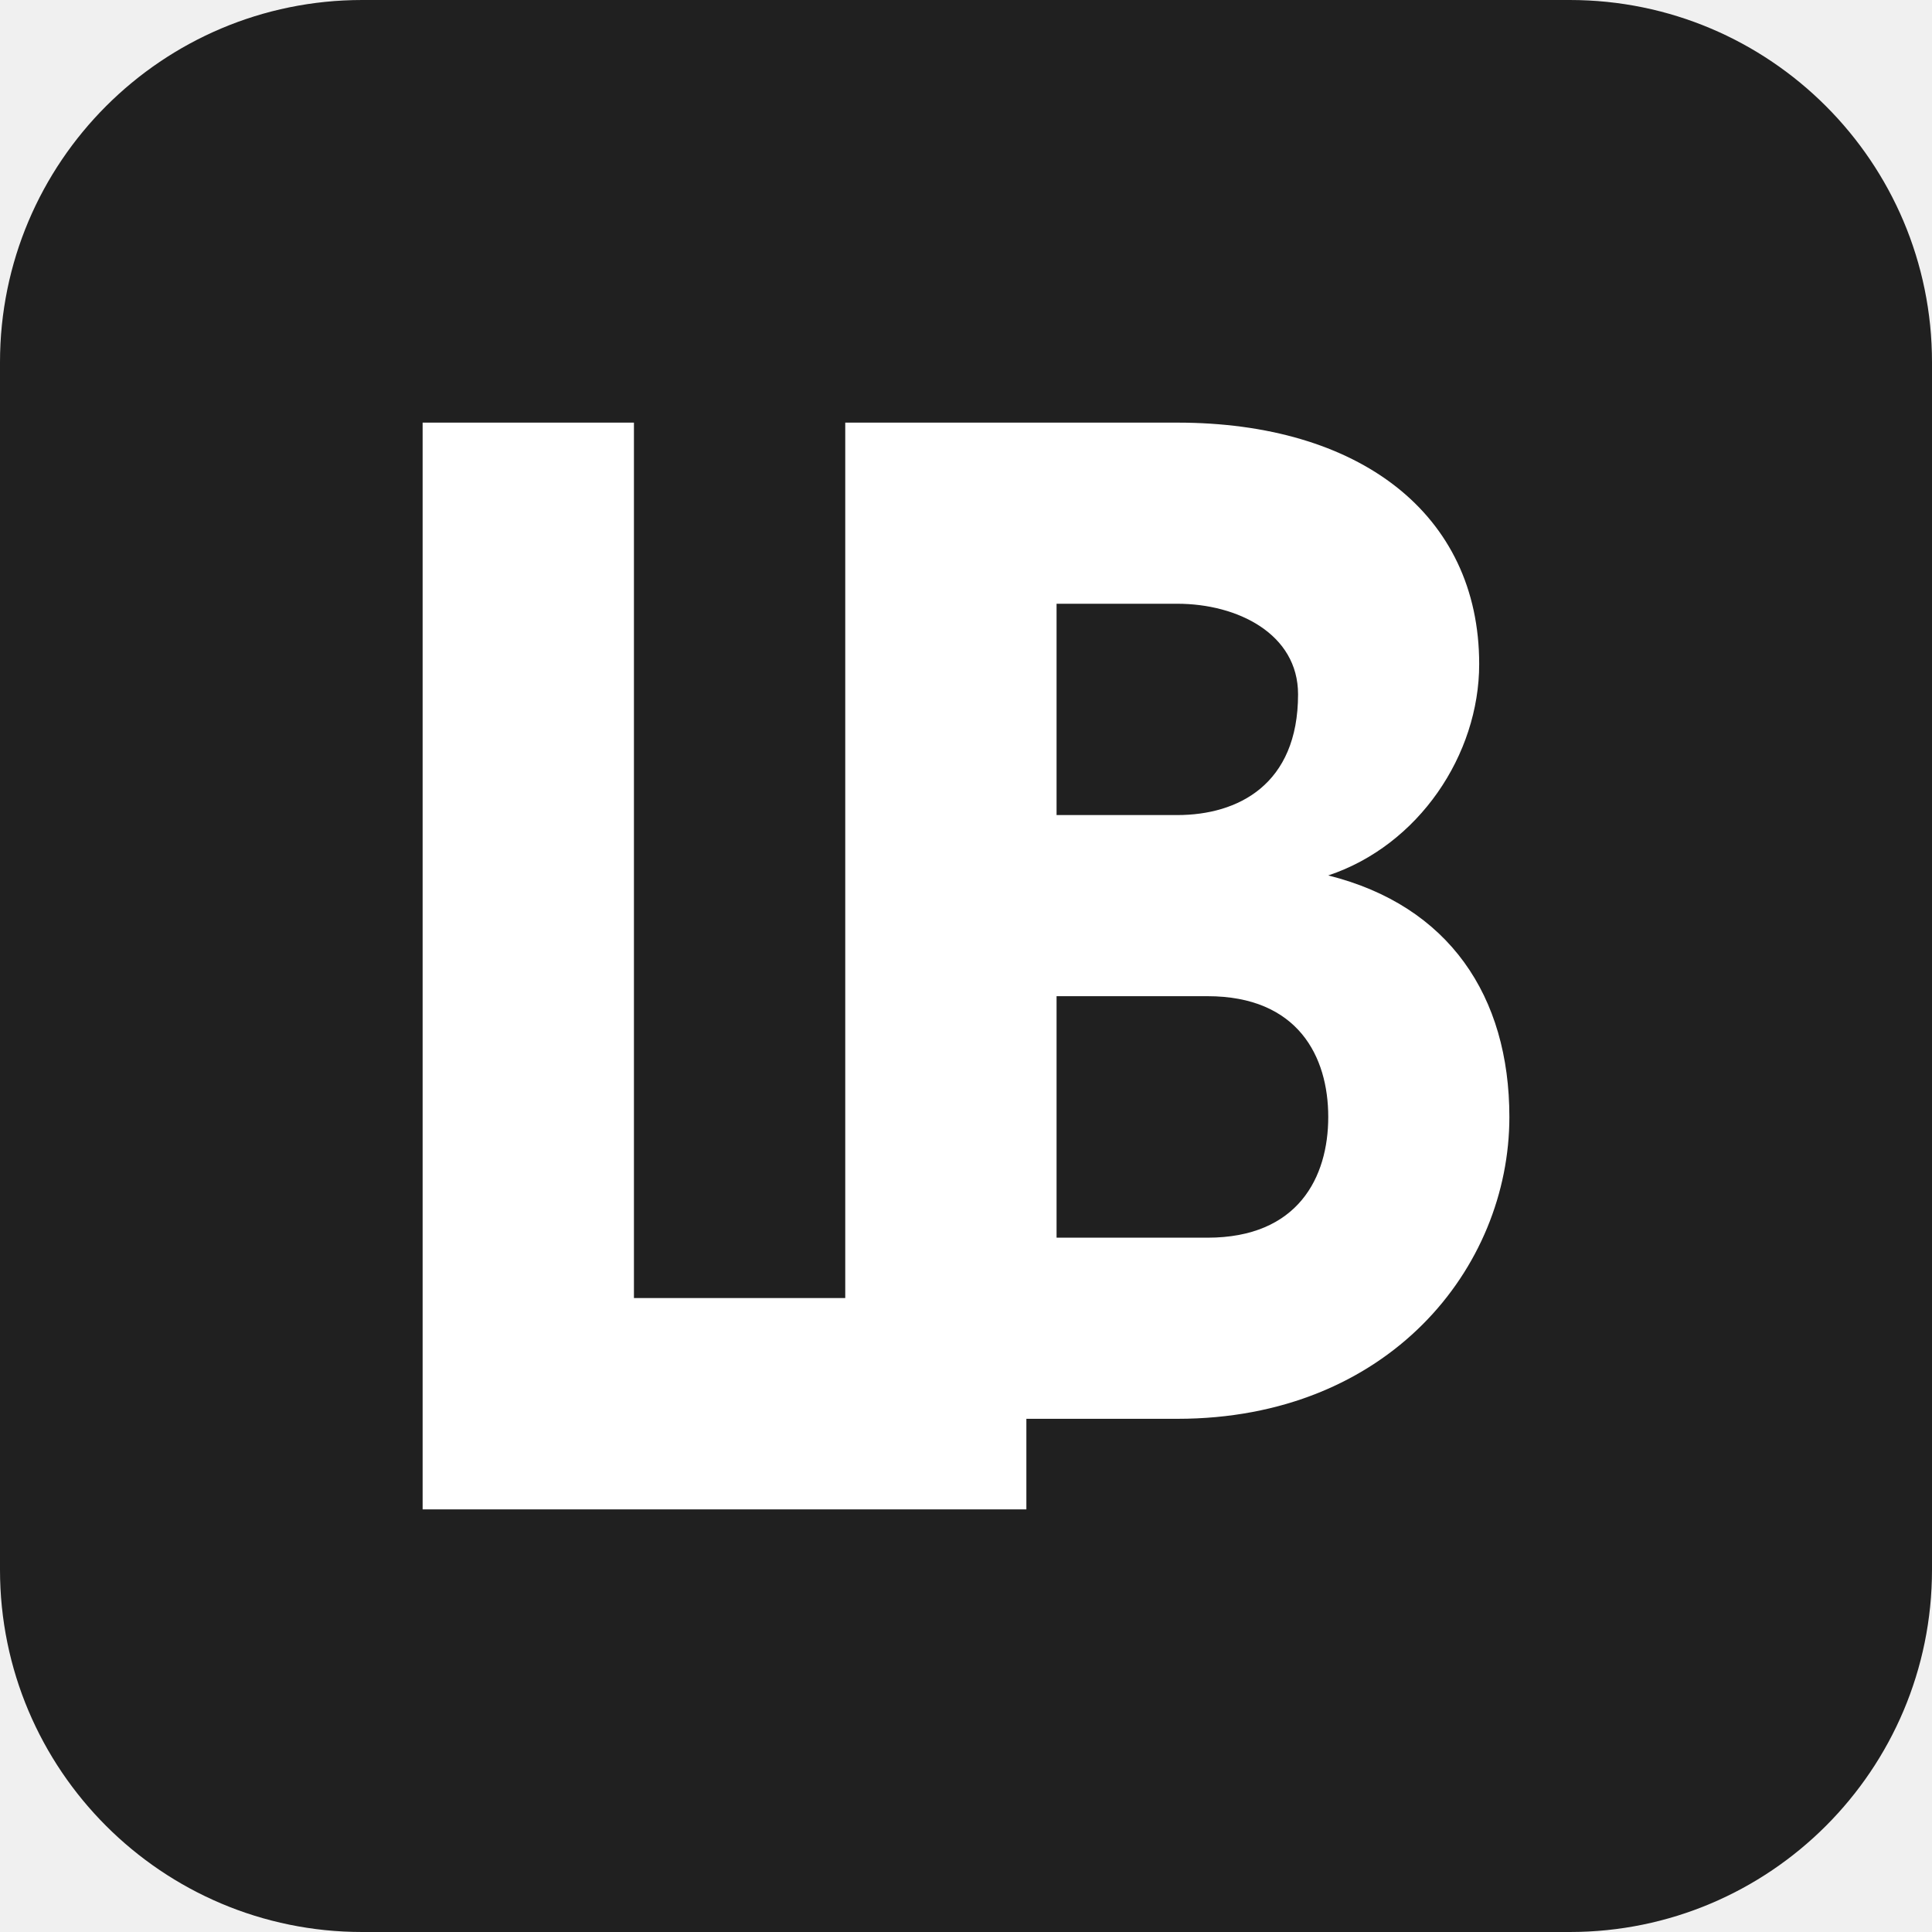
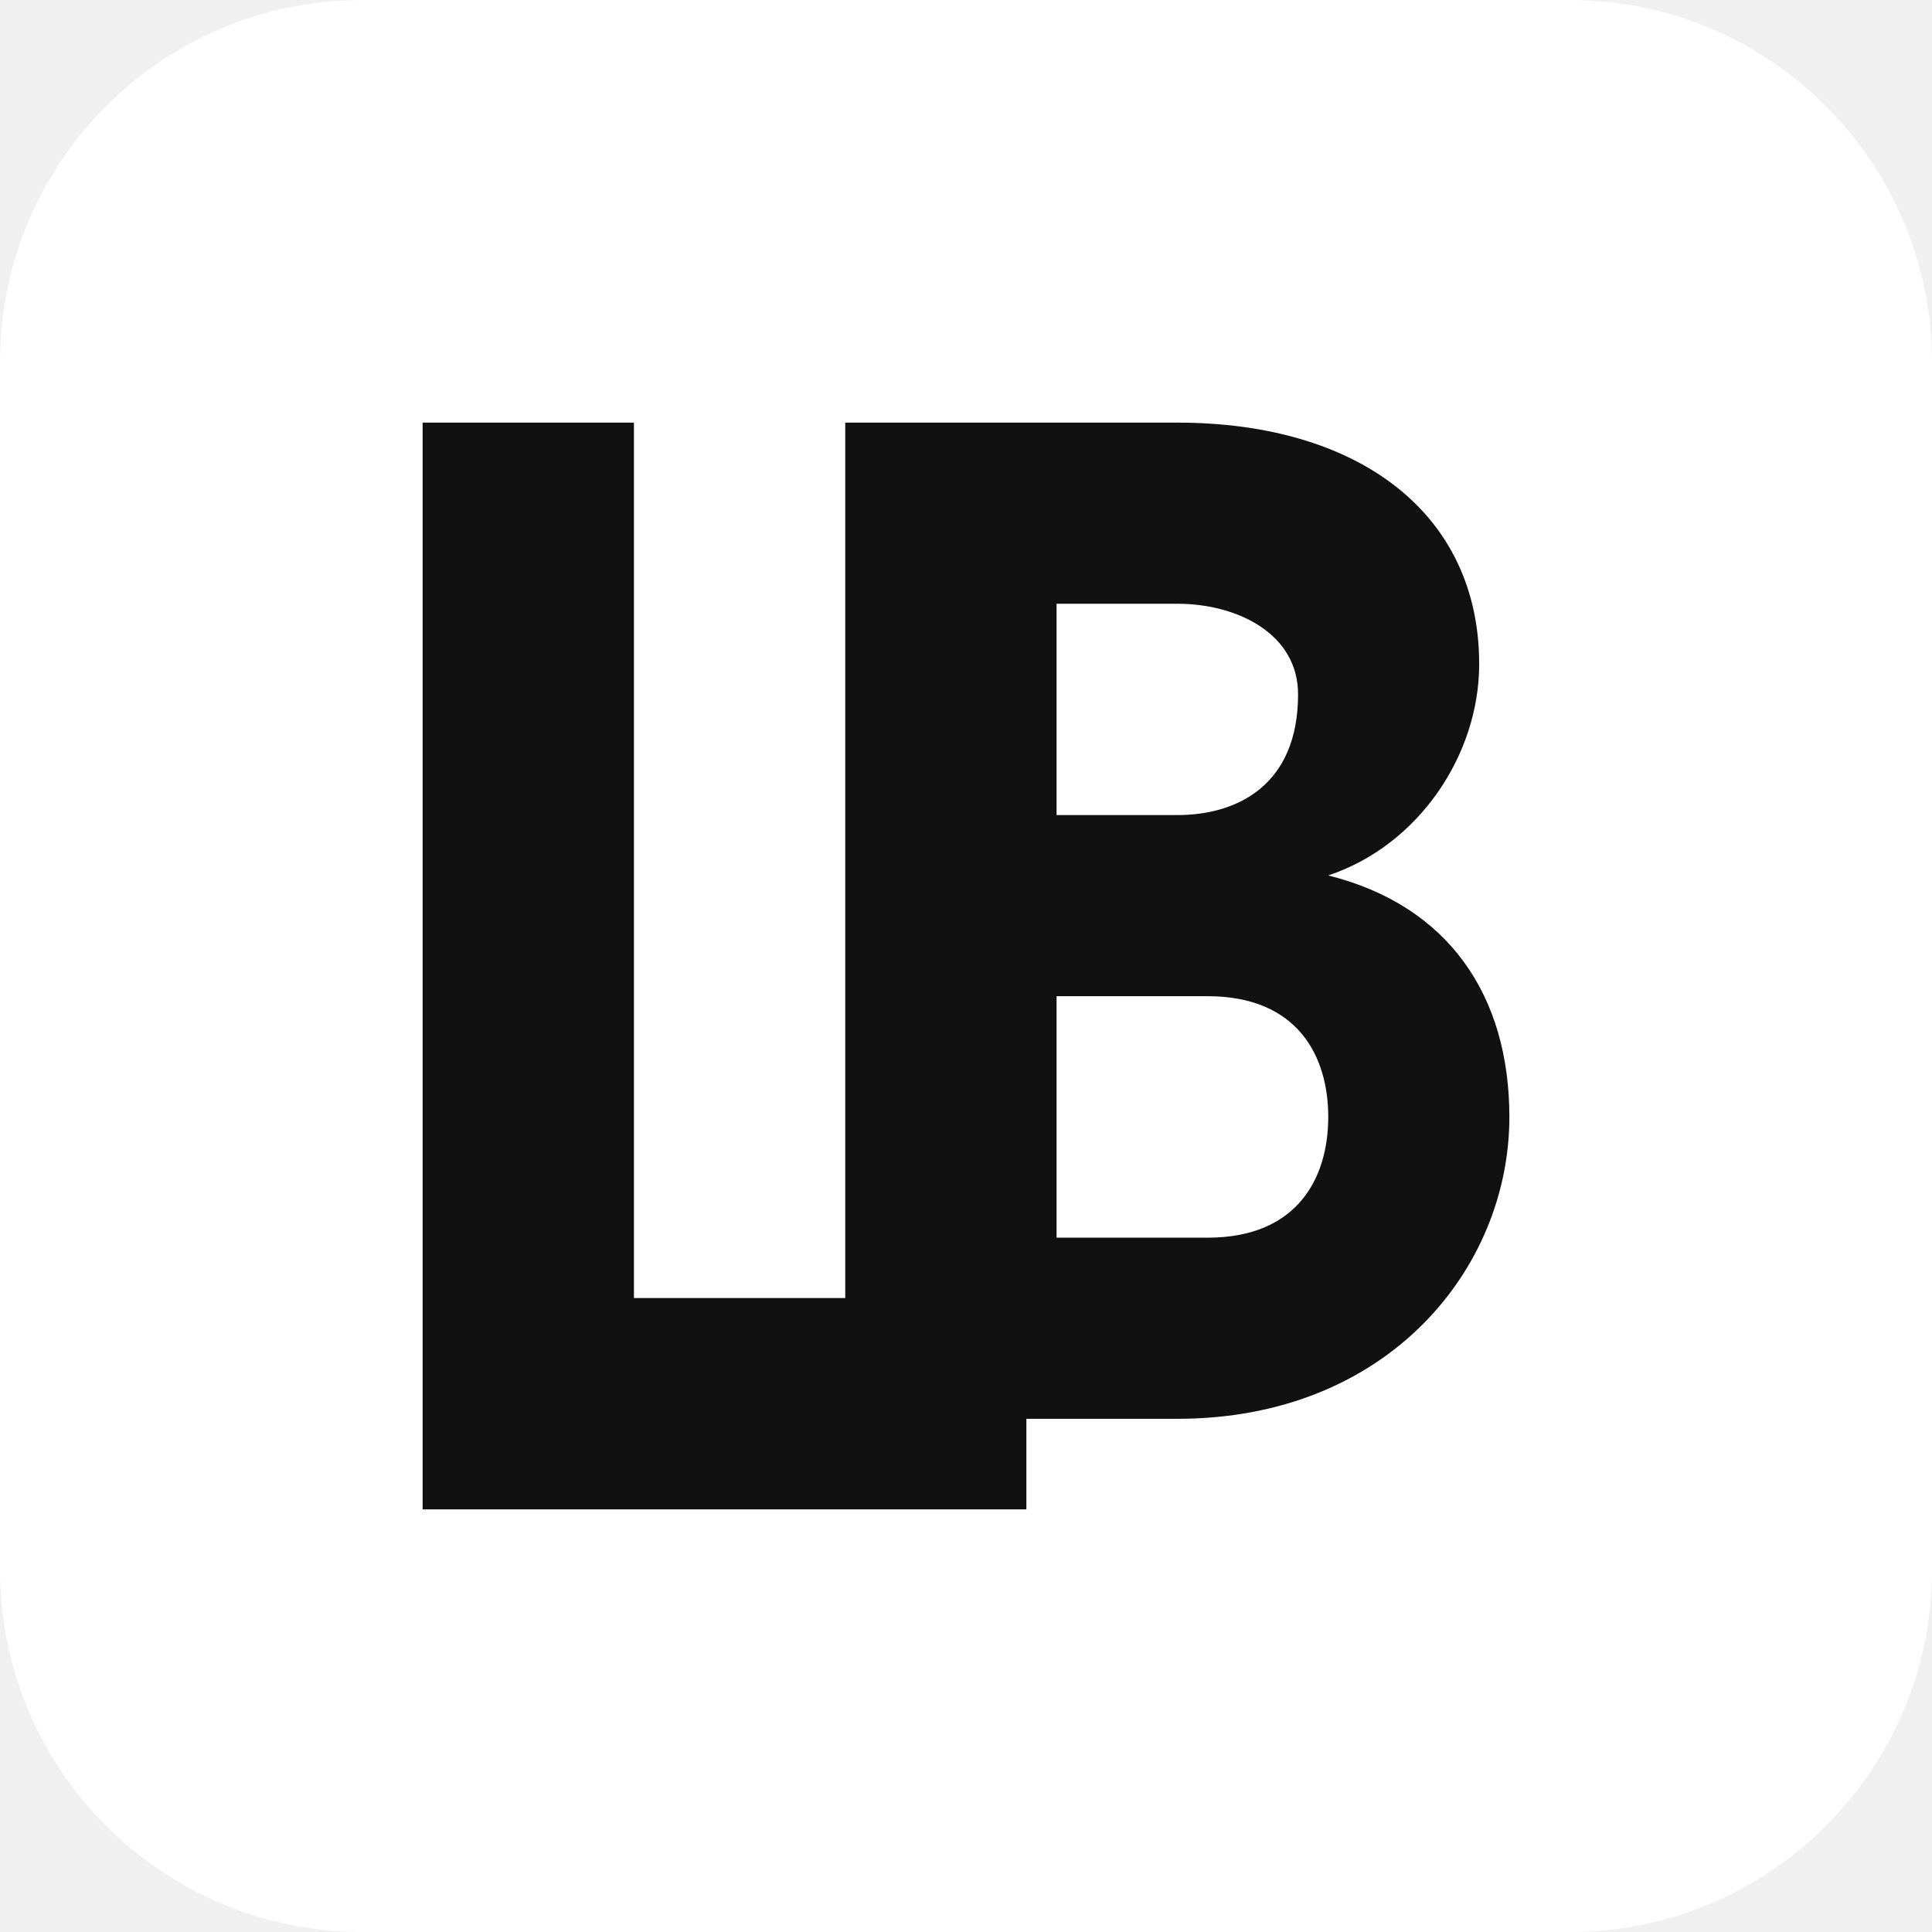
<svg xmlns="http://www.w3.org/2000/svg" viewBox="0 0 64 64">
-   <rect width="64" height="64" rx="12" fill="#202020" />
-   <path fill="#fff" d="M14 14h7v29h13v7H14zM28 14h11c6 0 10 3 10 8 0 3-2 6-5 7 4 1 6 4 6 8 0 5-4 10-11 10H28zm7 6v7h4c2 0 4-1 4-4 0-2-2-3-4-3zm0 13v8h5c3 0 4-2 4-4s-1-4-4-4z" />
+   <rect width="64" height="64" rx="12" fill="#fff" />
+   <path fill="#111" d="M14 14h7v29h13v7H14zM28 14h11c6 0 10 3 10 8 0 3-2 6-5 7 4 1 6 4 6 8 0 5-4 10-11 10H28zm7 6v7h4c2 0 4-1 4-4 0-2-2-3-4-3zm0 13v8h5c3 0 4-2 4-4s-1-4-4-4z" />
</svg>
